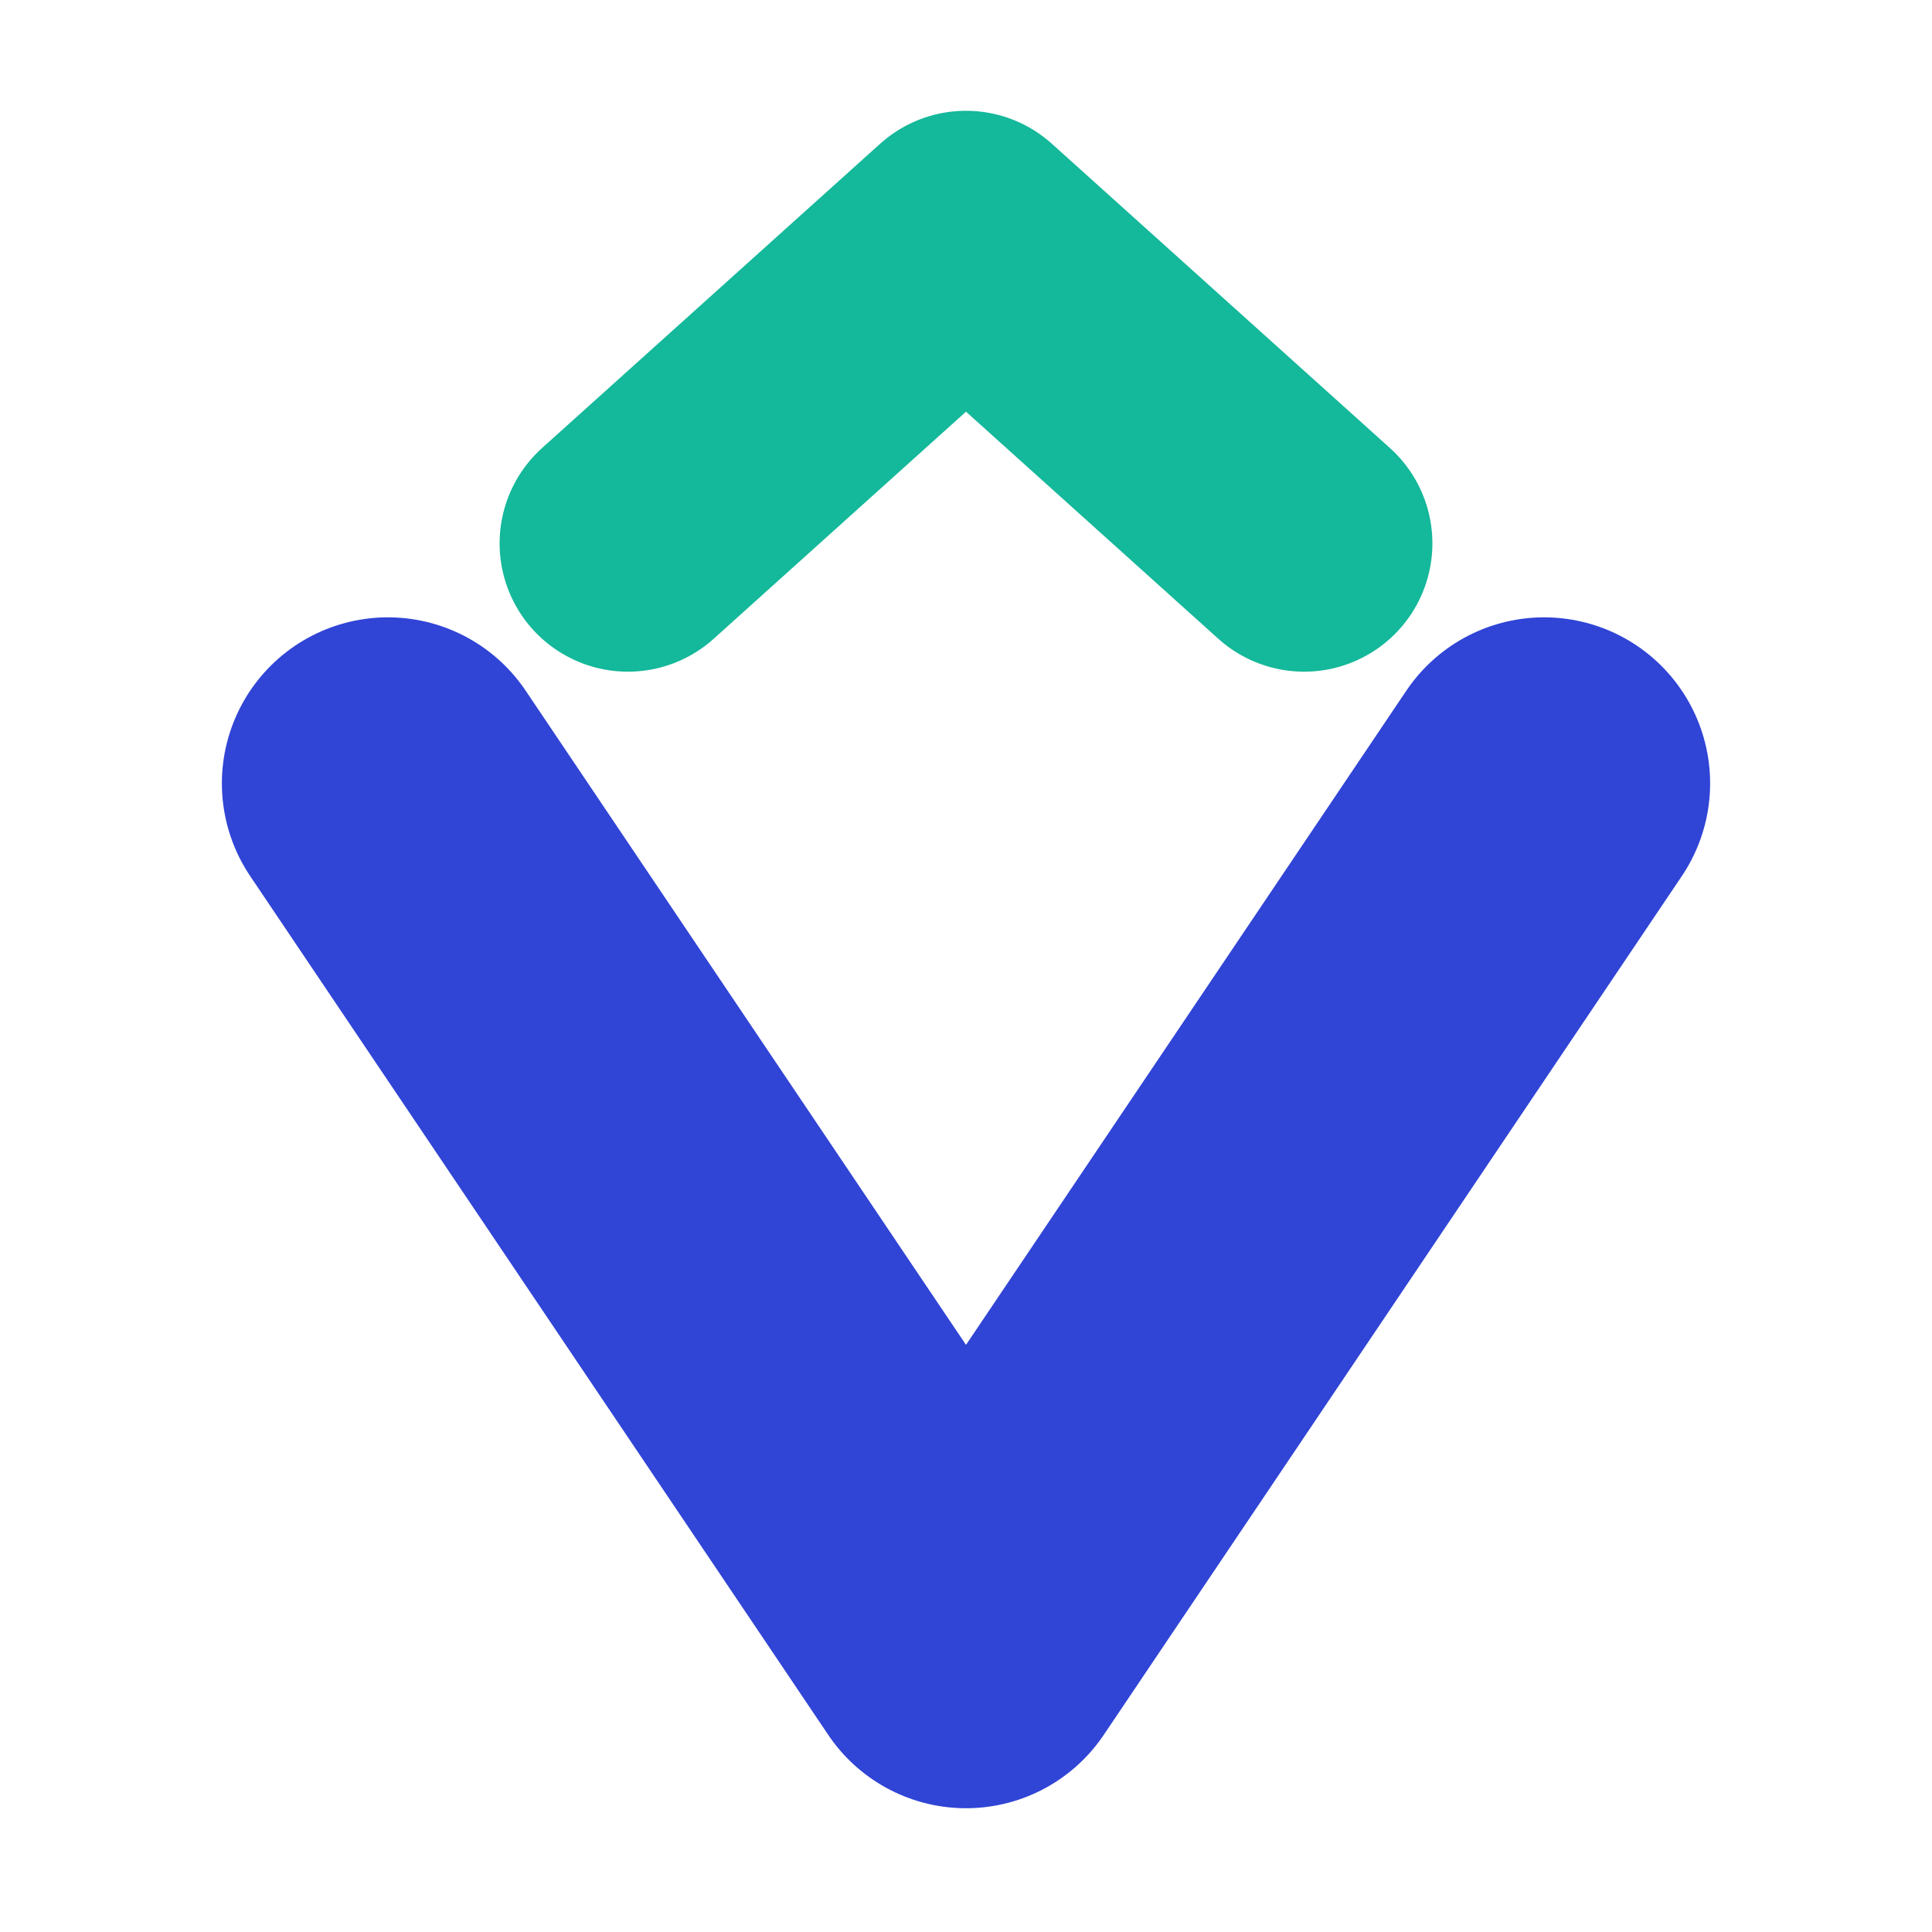
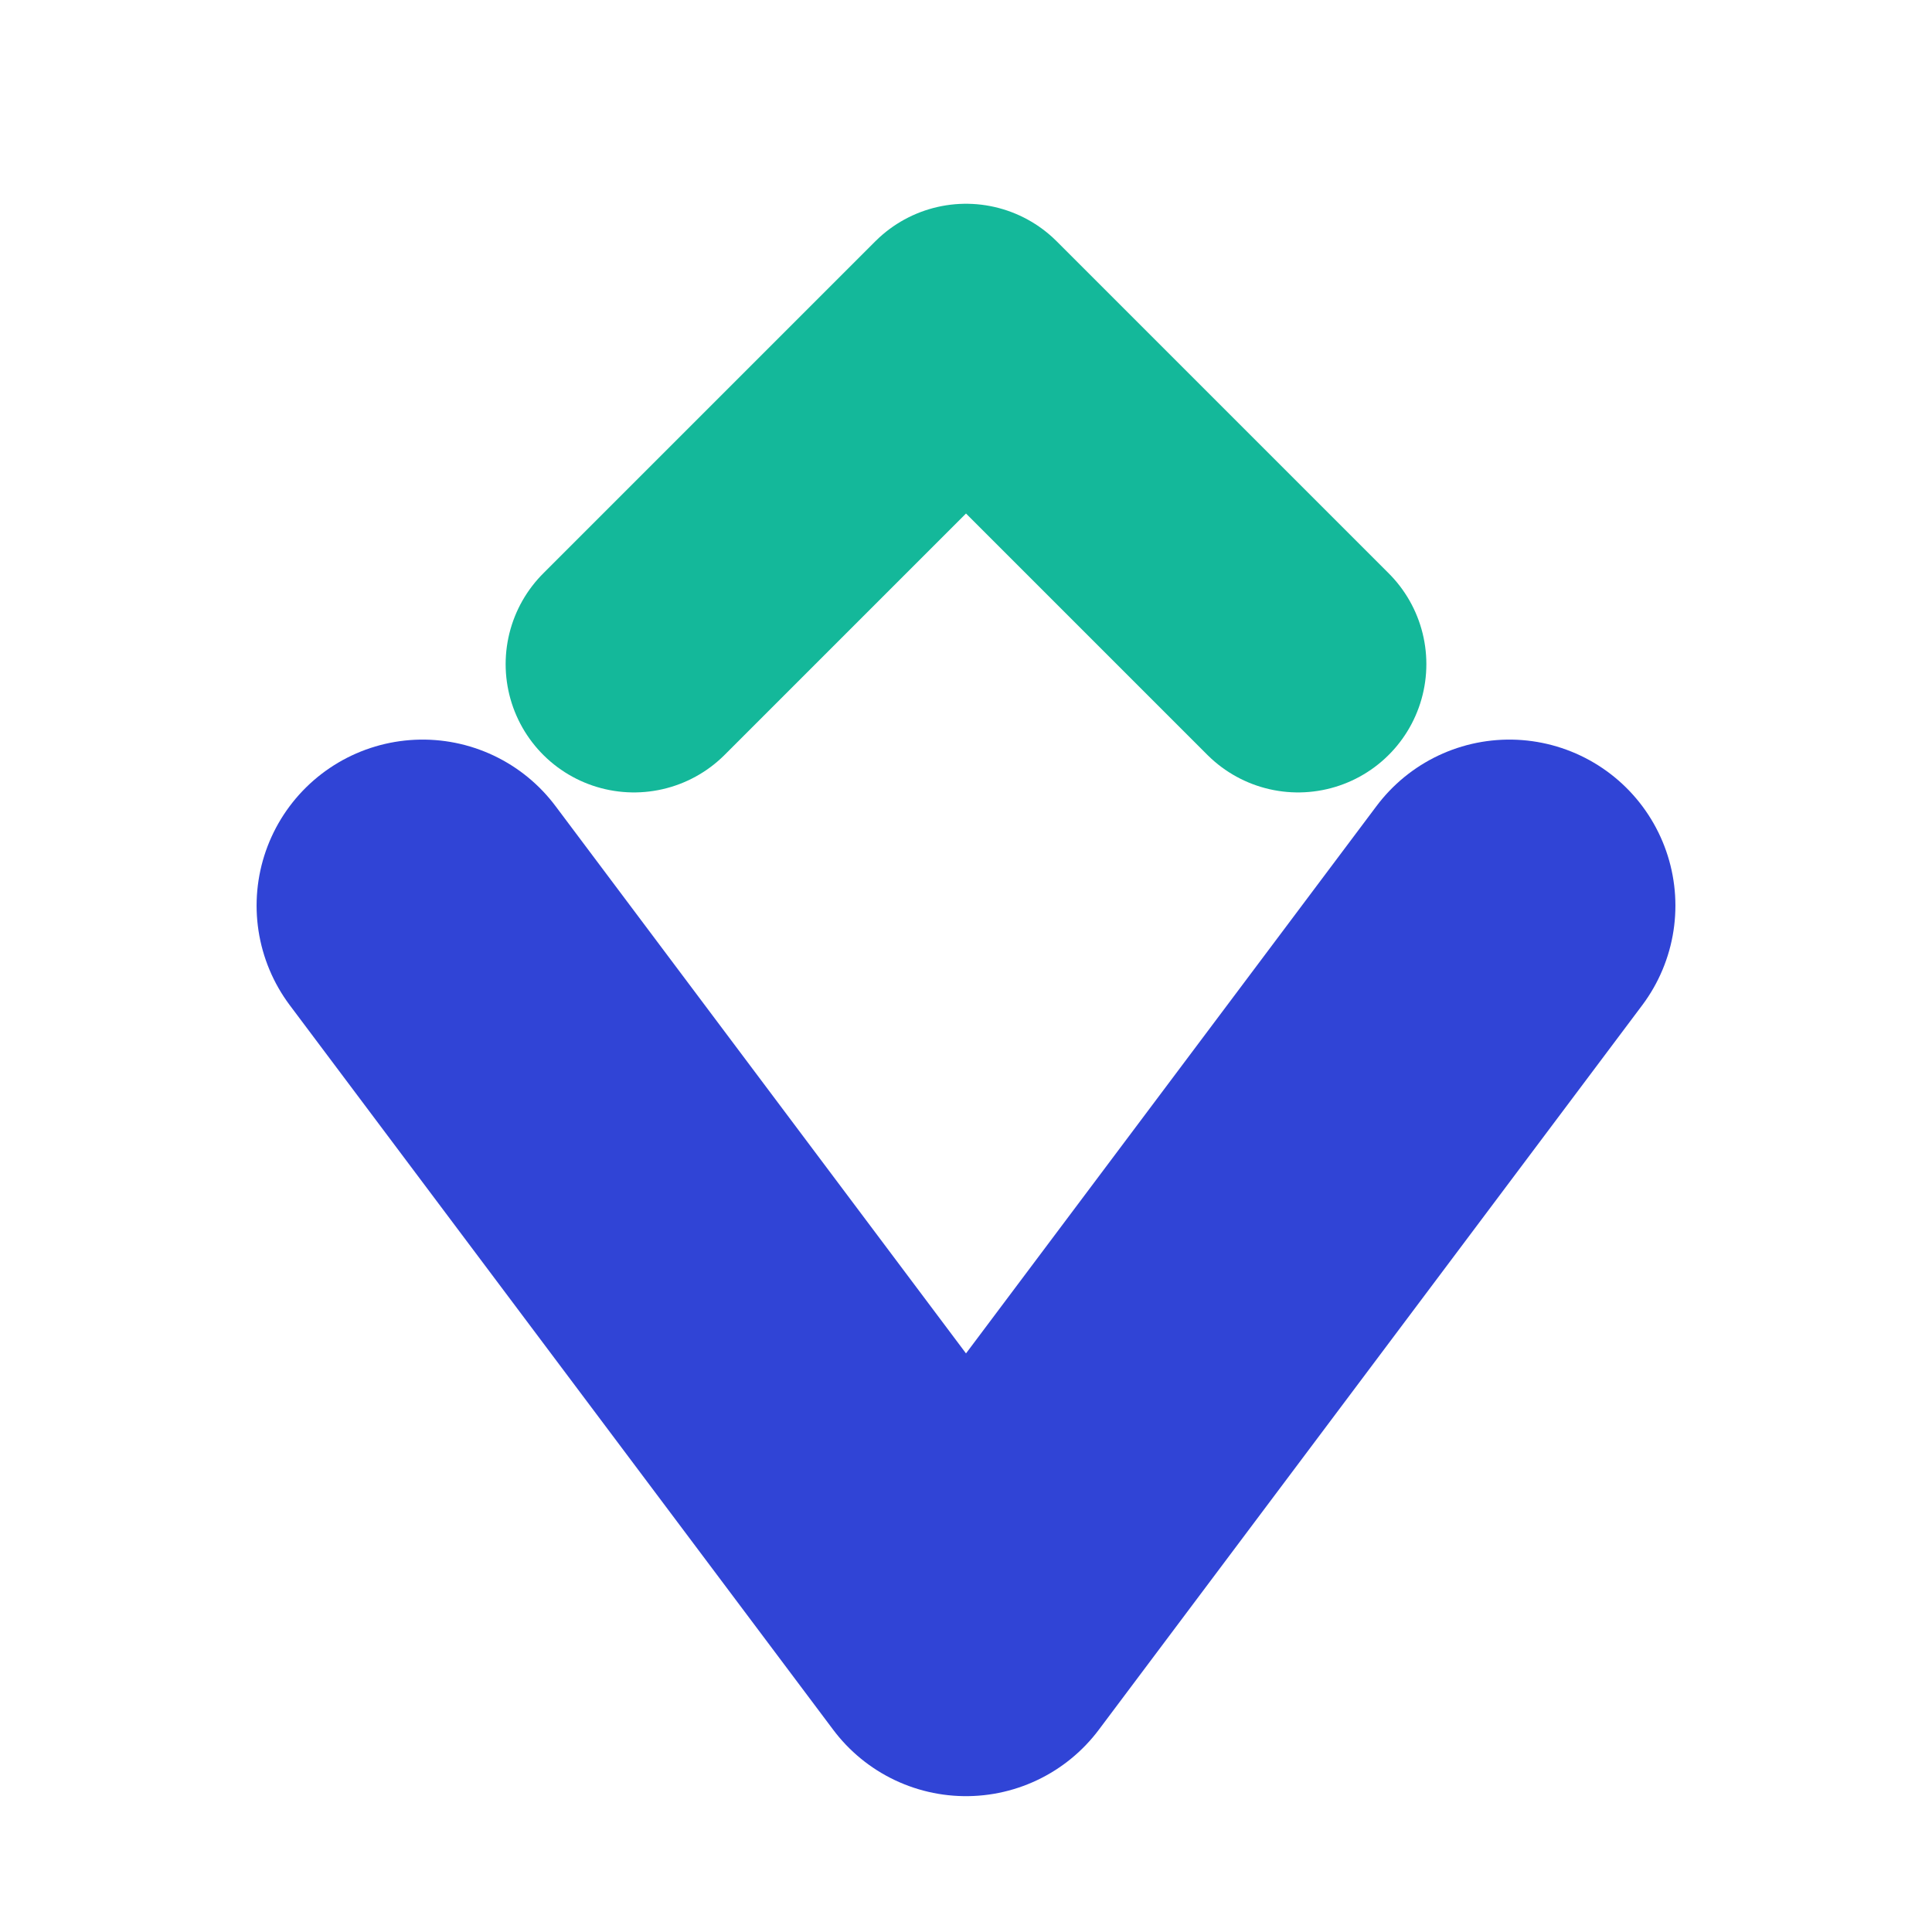
- <svg xmlns="http://www.w3.org/2000/svg" viewBox="0 0 64 64" width="64" height="64">
+ <svg xmlns="http://www.w3.org/2000/svg" viewBox="0 0 64 64" width="16" height="16">
  <g fill="none" stroke-linecap="round" stroke-linejoin="round">
-     <path d="M12.85 25.95 L32.00 54.40 L51.15 25.95" stroke="#3044D6" stroke-width="11" />
-     <path d="M20.80 18.00 L32.00 7.92 L43.20 18.00" stroke="#14B89A" stroke-width="8.5" />
+     <path d="M21 22L32 11L43 22" stroke="#14B89A" stroke-width="8.5" />
+     <path d="M14 30L32 54L50 30" stroke="#3044D6" stroke-width="11" />
  </g>
</svg>
